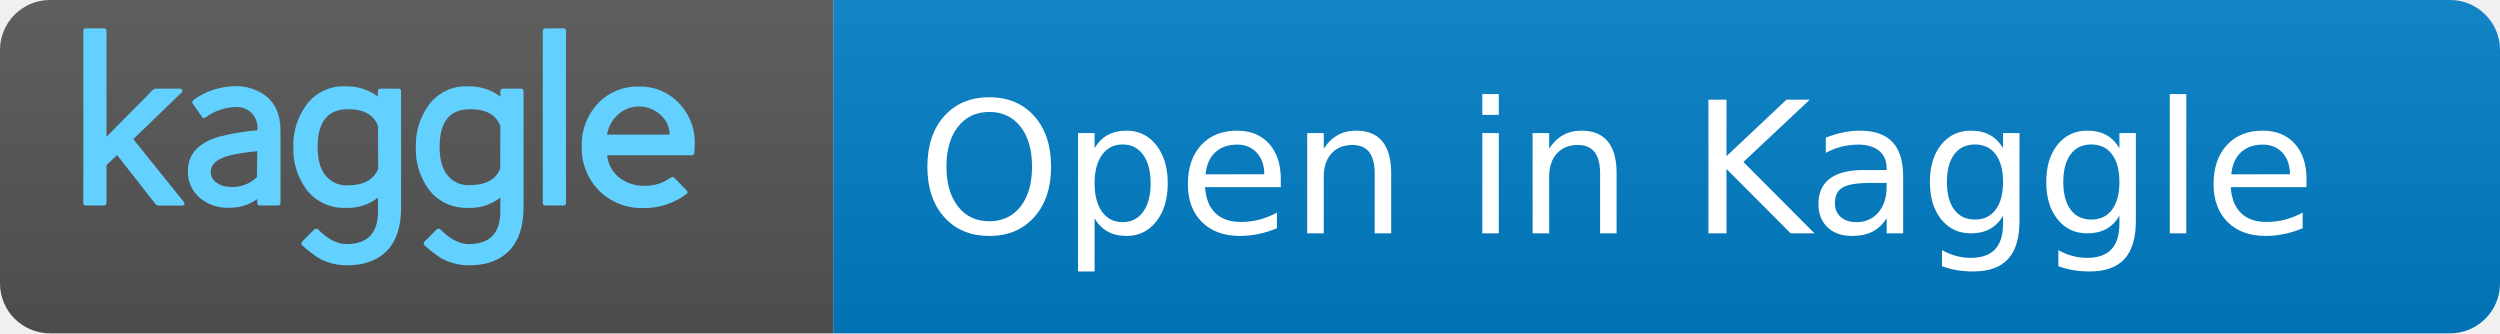
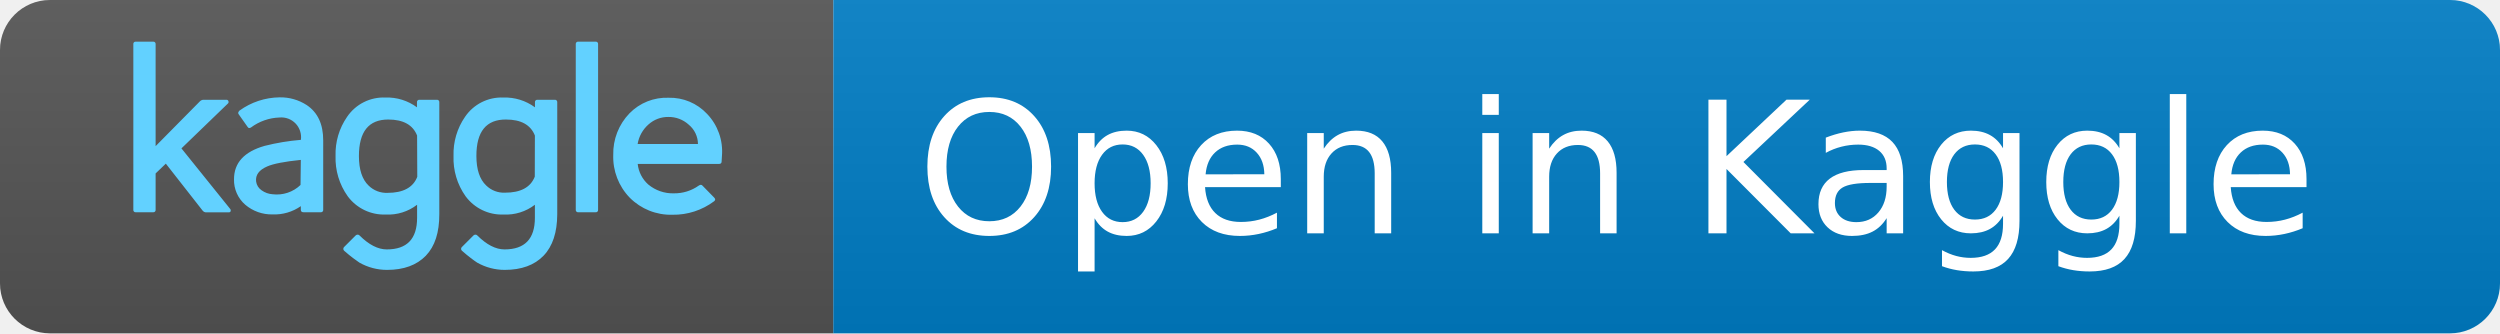
<svg xmlns="http://www.w3.org/2000/svg" width="150" height="20">
  <linearGradient id="b" x2="0" y2="100%">
    <stop offset="0" stop-color="#bbb" stop-opacity=".1" />
    <stop offset="1" stop-opacity=".1" />
  </linearGradient>
  <clipPath id="a">
    <rect width="150" height="20" rx="3" fill="#fff" />
  </clipPath>
  <g clip-path="url(#a)">
    <path fill="#555" d="M0 0h50v20H0z" />
    <path fill="#007ec6" d="M50 0h100v20H50z" />
    <path fill="url(#b)" d="M0 0h150v20H0z" />
  </g>
  <g fill="#fff" text-anchor="middle" font-family="DejaVu Sans,Verdana,Geneva,sans-serif" font-size="110">
-     <svg x="-15px" y="1.7px" width="60px" height="20px" viewBox="-2 0 28 24" style="background-color: #fff;border-radius: 1px;">
-       <path transform="scale(.27)" fill="#62D1FF" d="M26.92 47c-.05.18-.24.27-.56.27h-6.17a1.24 1.24 0 0 1-1-.48L9 33.78l-2.83 2.71v10.06a.61.61 0 0 1-.69.69H.69a.61.61 0 0 1-.69-.69V.69A.61.61 0 0 1 .69 0h4.79a.61.61 0 0 1 .69.69v28.24l12.21-12.35a1.44 1.44 0 0 1 1-.49h6.39a.54.54 0 0 1 .55.35.59.59 0 0 1-.07.63L13.32 29.55l13.46 16.72a.65.65 0 0 1 .14.73ZM51.93 47.24h-4.79c-.51 0-.76-.23-.76-.69v-1a12.77 12.77 0 0 1-7.84 2.29A11.28 11.28 0 0 1 31 45.16a9 9 0 0 1-3.12-7.07q0-6.81 8.46-9.23a61.55 61.55 0 0 1 10.06-1.67A5.47 5.47 0 0 0 40.48 21a14 14 0 0 0-7.91 2.77c-.41.24-.71.19-.9-.13l-2.5-3.54c-.23-.28-.16-.6.21-1a19.32 19.32 0 0 1 11.1-3.68A13.29 13.29 0 0 1 48 17.55q4.59 3.06 4.58 9.78v19.22a.61.61 0 0 1-.65.69Zm-5.55-14.5q-6.8.7-9.3 1.81Q33.69 36 34 38.71a3.49 3.49 0 0 0 1.53 2.46 5.87 5.87 0 0 0 3 1.08 9.49 9.49 0 0 0 7.77-2.57ZM81 59.28q-3.81 3.92-10.74 3.92a15.41 15.41 0 0 1-7.63-2c-.51-.33-1.11-.76-1.81-1.29s-1.5-1.19-2.43-2a.72.72 0 0 1-.07-1l3.26-3.26a.76.76 0 0 1 .56-.21.68.68 0 0 1 .49.21c2.58 2.58 5.11 3.88 7.56 3.88q8.39 0 8.39-8.74v-3.63a13.1 13.1 0 0 1-8.67 2.71 12.48 12.48 0 0 1-10.55-5.07A18.16 18.16 0 0 1 56 31.63a18 18 0 0 1 3.2-10.82 12.19 12.19 0 0 1 10.61-5.34 13.93 13.93 0 0 1 8.74 2.71v-1.39a.62.62 0 0 1 .69-.7h4.79a.62.62 0 0 1 .7.7v31q.03 7.57-3.73 11.49ZM78.58 26q-1.74-4.44-8-4.44-8.11 0-8.11 10.12 0 5.63 2.7 8.19a7.05 7.05 0 0 0 5.21 2q6.51 0 8.25-4.44ZM113.59 59.28q-3.78 3.91-10.72 3.92a15.44 15.44 0 0 1-7.63-2q-.76-.49-1.8-1.29c-.7-.53-1.51-1.19-2.43-2a.7.7 0 0 1-.07-1l3.26-3.26a.74.74 0 0 1 .55-.21.67.67 0 0 1 .49.21c2.59 2.58 5.11 3.88 7.56 3.88q8.4 0 8.4-8.74v-3.63a13.14 13.14 0 0 1-8.68 2.71A12.46 12.46 0 0 1 92 42.8a18.09 18.09 0 0 1-3.33-11.17 18 18 0 0 1 3.19-10.82 12.21 12.21 0 0 1 10.61-5.34 14 14 0 0 1 8.75 2.71v-1.39a.62.62 0 0 1 .69-.7h4.79a.62.62 0 0 1 .69.7v31q-.02 7.57-3.8 11.49ZM111.2 26q-1.74-4.44-8-4.44-8.2-.05-8.2 10.07 0 5.63 2.71 8.19a7 7 0 0 0 5.2 2q6.53 0 8.26-4.44ZM128 47.24h-4.78a.62.62 0 0 1-.7-.69V.69a.62.62 0 0 1 .7-.69H128a.61.61 0 0 1 .7.69v45.86a.61.61 0 0 1-.7.69ZM162.91 33.16a.62.62 0 0 1-.7.69h-22.54a8.87 8.87 0 0 0 2.91 5.69 10.63 10.63 0 0 0 7.15 2.46 11.64 11.64 0 0 0 6.86-2.15c.42-.28.77-.28 1 0l3.26 3.33c.37.37.37.69 0 1a18.76 18.76 0 0 1-11.58 3.75 16 16 0 0 1-11.8-4.72 16.2 16.2 0 0 1-4.57-11.86 16 16 0 0 1 4.51-11.52 14.36 14.36 0 0 1 10.82-4.3A14.07 14.07 0 0 1 158.88 20 15 15 0 0 1 163 31.63ZM153.82 23a8.18 8.18 0 0 0-5.69-2.15 8.06 8.06 0 0 0-5.48 2.08 9.24 9.24 0 0 0-3 5.41h16.71a7 7 0 0 0-2.54-5.34Z" />
+     <svg x="-12px" y="2.5px" width="60px" height="20px" viewBox="-2 0 28 24" style="background-color: #fff;border-radius: 1px;">
+       <path transform="scale(.26)" fill="#62D1FF" d="M26.92 47c-.05.18-.24.27-.56.27h-6.17a1.24 1.24 0 0 1-1-.48L9 33.78l-2.83 2.71v10.06a.61.61 0 0 1-.69.69H.69a.61.61 0 0 1-.69-.69V.69A.61.61 0 0 1 .69 0h4.79a.61.61 0 0 1 .69.69v28.24l12.21-12.35a1.44 1.44 0 0 1 1-.49h6.39a.54.54 0 0 1 .55.35.59.59 0 0 1-.07.63L13.32 29.55l13.46 16.72a.65.65 0 0 1 .14.73ZM51.93 47.24h-4.79c-.51 0-.76-.23-.76-.69v-1a12.77 12.77 0 0 1-7.84 2.29A11.28 11.28 0 0 1 31 45.16a9 9 0 0 1-3.12-7.07q0-6.81 8.46-9.23a61.55 61.55 0 0 1 10.06-1.67A5.47 5.47 0 0 0 40.48 21a14 14 0 0 0-7.91 2.77c-.41.24-.71.19-.9-.13l-2.5-3.54c-.23-.28-.16-.6.21-1a19.32 19.32 0 0 1 11.1-3.68A13.29 13.29 0 0 1 48 17.55q4.59 3.06 4.58 9.78v19.22a.61.61 0 0 1-.65.69Zm-5.55-14.5q-6.8.7-9.3 1.81Q33.69 36 34 38.71a3.49 3.49 0 0 0 1.53 2.46 5.87 5.87 0 0 0 3 1.08 9.49 9.49 0 0 0 7.77-2.57ZM81 59.28q-3.81 3.92-10.74 3.92a15.41 15.41 0 0 1-7.63-2c-.51-.33-1.11-.76-1.81-1.29s-1.5-1.19-2.43-2a.72.72 0 0 1-.07-1l3.26-3.26a.76.76 0 0 1 .56-.21.68.68 0 0 1 .49.21c2.58 2.58 5.11 3.88 7.56 3.88q8.39 0 8.39-8.74v-3.63a13.1 13.1 0 0 1-8.67 2.71 12.48 12.48 0 0 1-10.55-5.07A18.16 18.16 0 0 1 56 31.63a18 18 0 0 1 3.2-10.82 12.19 12.19 0 0 1 10.61-5.34 13.93 13.93 0 0 1 8.74 2.71v-1.39a.62.62 0 0 1 .69-.7h4.79a.62.62 0 0 1 .7.7v31q.03 7.57-3.73 11.49ZM78.58 26q-1.74-4.44-8-4.44-8.11 0-8.11 10.12 0 5.63 2.7 8.19a7.05 7.05 0 0 0 5.21 2q6.51 0 8.25-4.44ZM113.59 59.28q-3.78 3.91-10.72 3.92a15.44 15.44 0 0 1-7.63-2q-.76-.49-1.8-1.29c-.7-.53-1.51-1.19-2.43-2a.7.7 0 0 1-.07-1l3.26-3.26a.74.74 0 0 1 .55-.21.67.67 0 0 1 .49.21c2.59 2.58 5.11 3.88 7.56 3.88q8.4 0 8.4-8.74v-3.63a13.14 13.14 0 0 1-8.68 2.71A12.46 12.46 0 0 1 92 42.8a18.09 18.09 0 0 1-3.33-11.17 18 18 0 0 1 3.19-10.82 12.21 12.21 0 0 1 10.61-5.34 14 14 0 0 1 8.75 2.71v-1.39a.62.62 0 0 1 .69-.7h4.79a.62.62 0 0 1 .69.7v31q-.02 7.57-3.8 11.49ZM111.2 26q-1.74-4.44-8-4.44-8.2-.05-8.2 10.07 0 5.63 2.71 8.19a7 7 0 0 0 5.2 2q6.53 0 8.26-4.44ZM128 47.24h-4.78a.62.62 0 0 1-.7-.69V.69a.62.62 0 0 1 .7-.69H128a.61.61 0 0 1 .7.69v45.86a.61.61 0 0 1-.7.69ZM162.91 33.16a.62.62 0 0 1-.7.69h-22.54a8.87 8.87 0 0 0 2.91 5.69 10.63 10.63 0 0 0 7.15 2.46 11.64 11.64 0 0 0 6.86-2.15c.42-.28.77-.28 1 0l3.26 3.33c.37.37.37.69 0 1a18.76 18.76 0 0 1-11.58 3.75 16 16 0 0 1-11.8-4.72 16.2 16.2 0 0 1-4.57-11.86 16 16 0 0 1 4.51-11.52 14.36 14.36 0 0 1 10.82-4.3A14.07 14.07 0 0 1 158.88 20 15 15 0 0 1 163 31.63ZM153.82 23a8.18 8.18 0 0 0-5.69-2.15 8.06 8.06 0 0 0-5.48 2.08 9.24 9.24 0 0 0-3 5.41h16.71a7 7 0 0 0-2.54-5.34Z" />
    </svg>
    <text x="970" y="140" transform="scale(.1)" textLength="770">Open in Kaggle</text>
  </g>
</svg>
